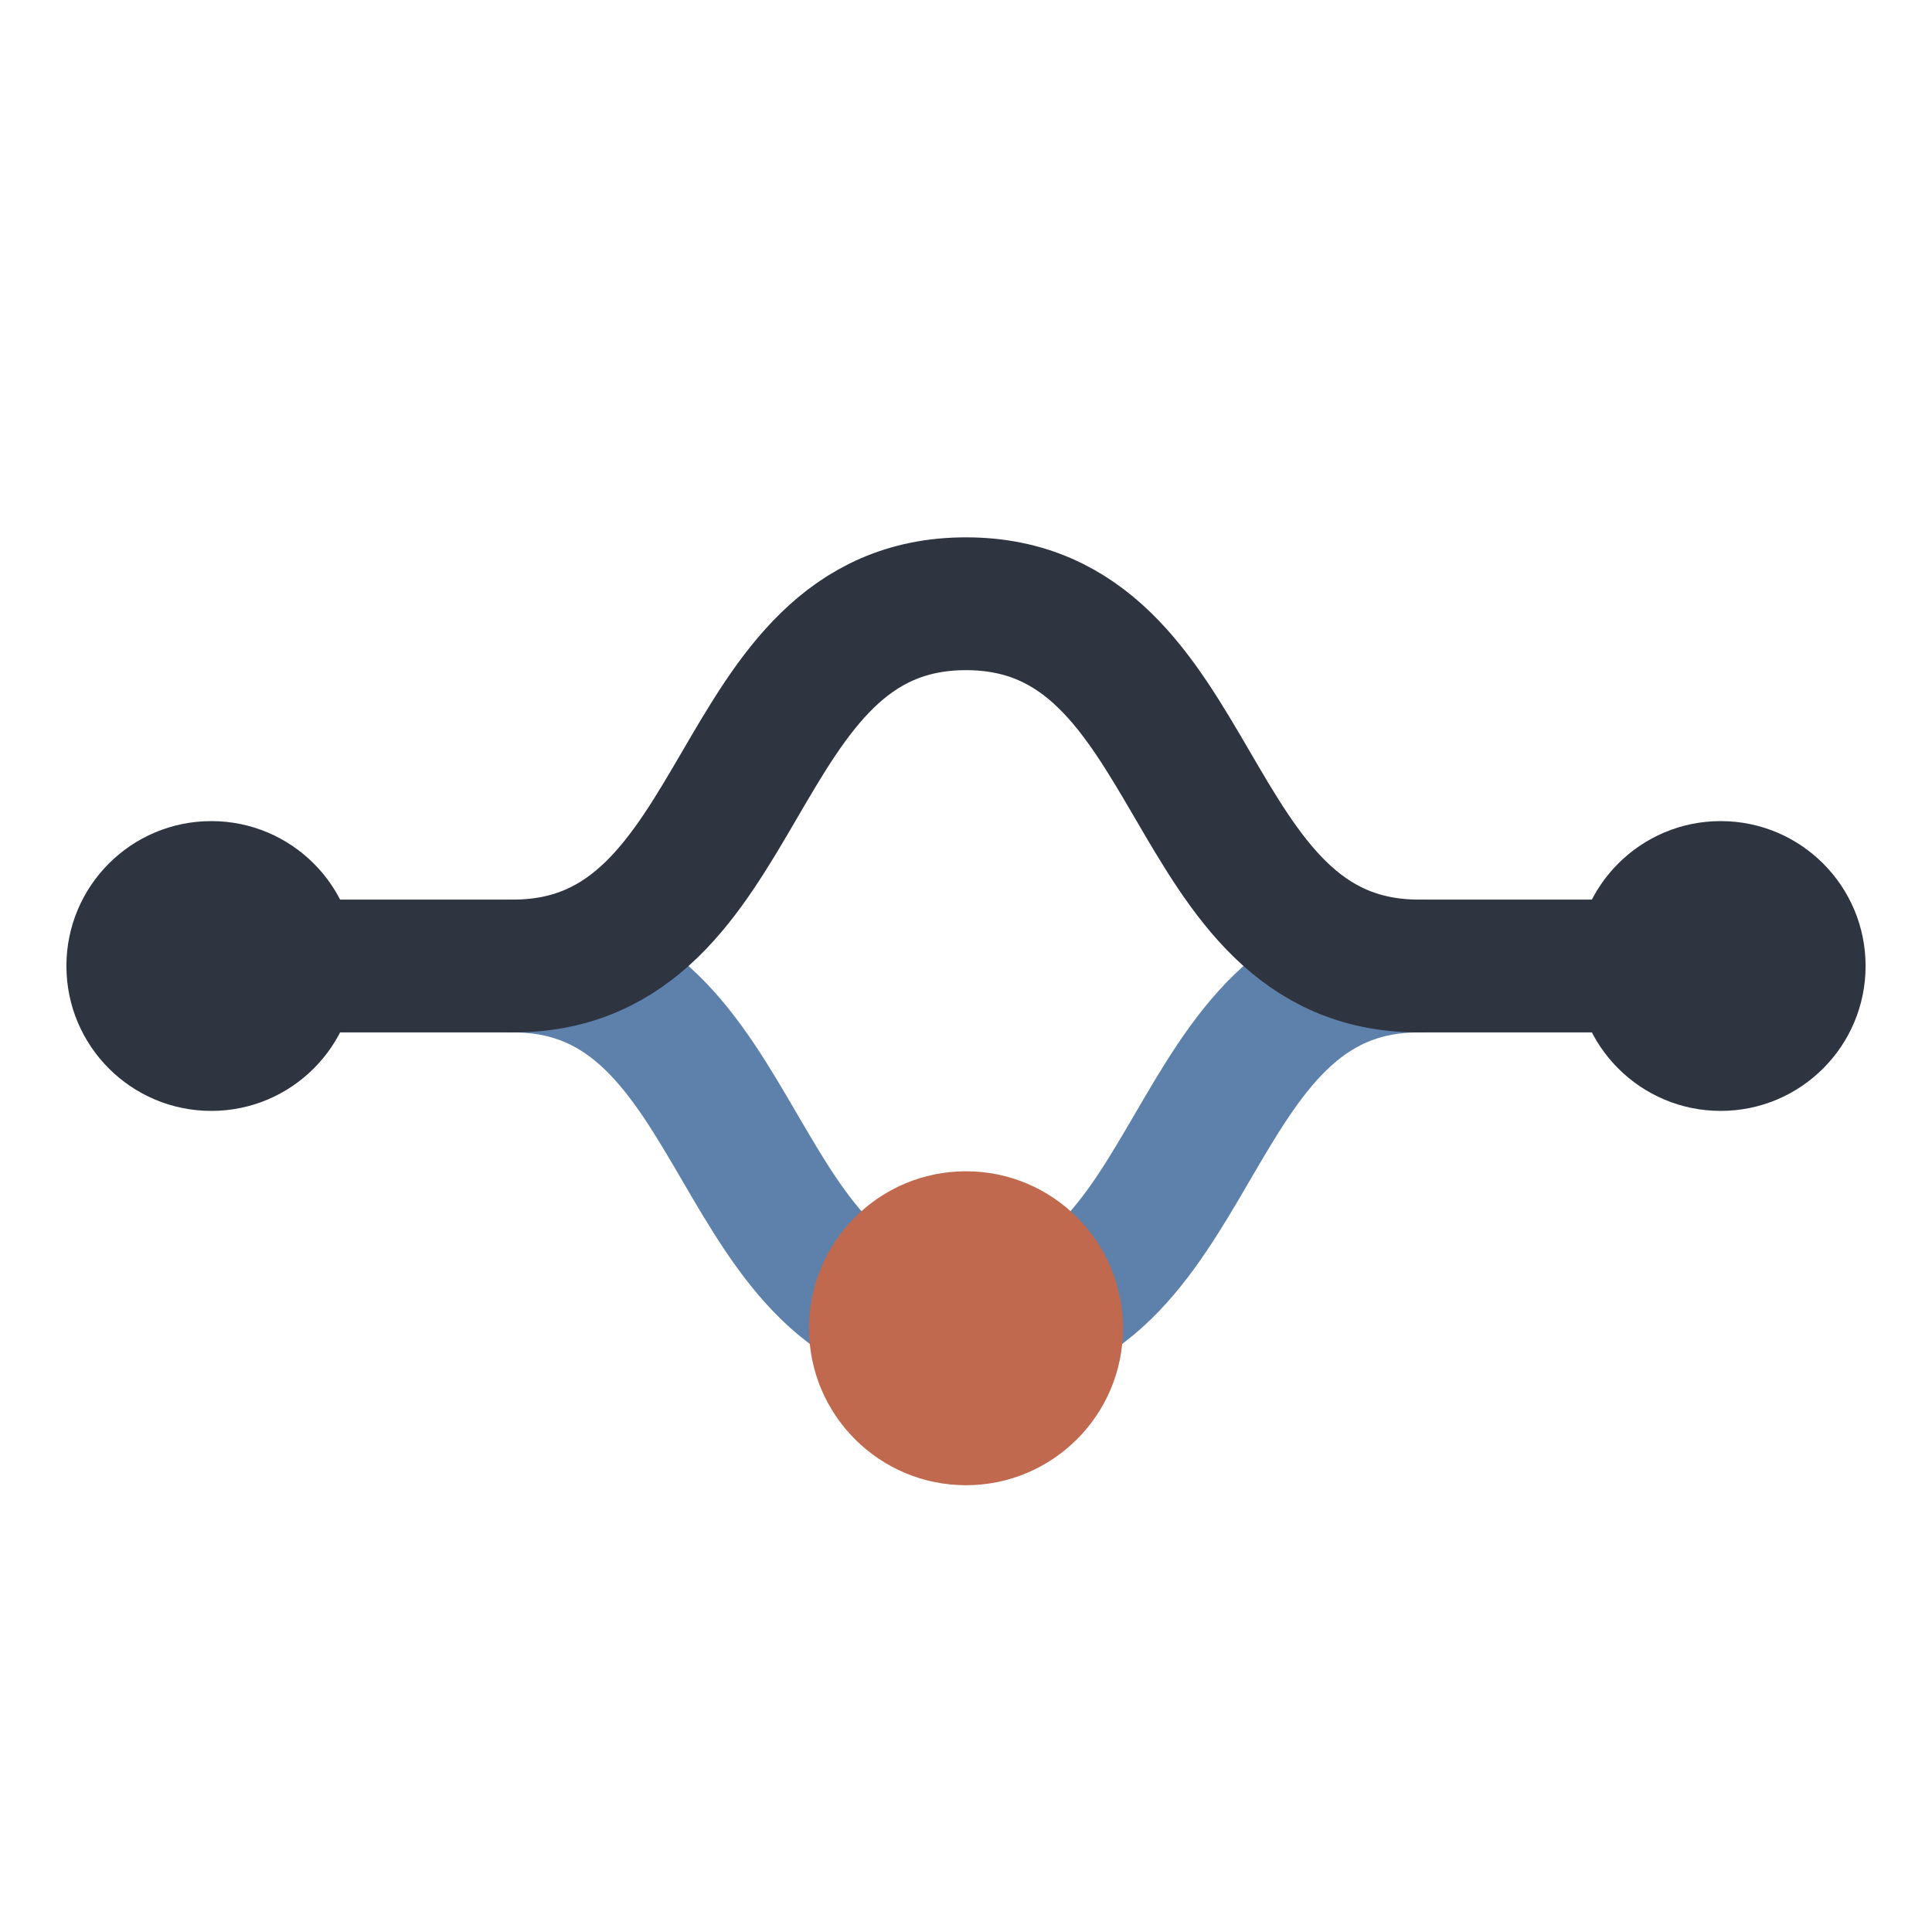
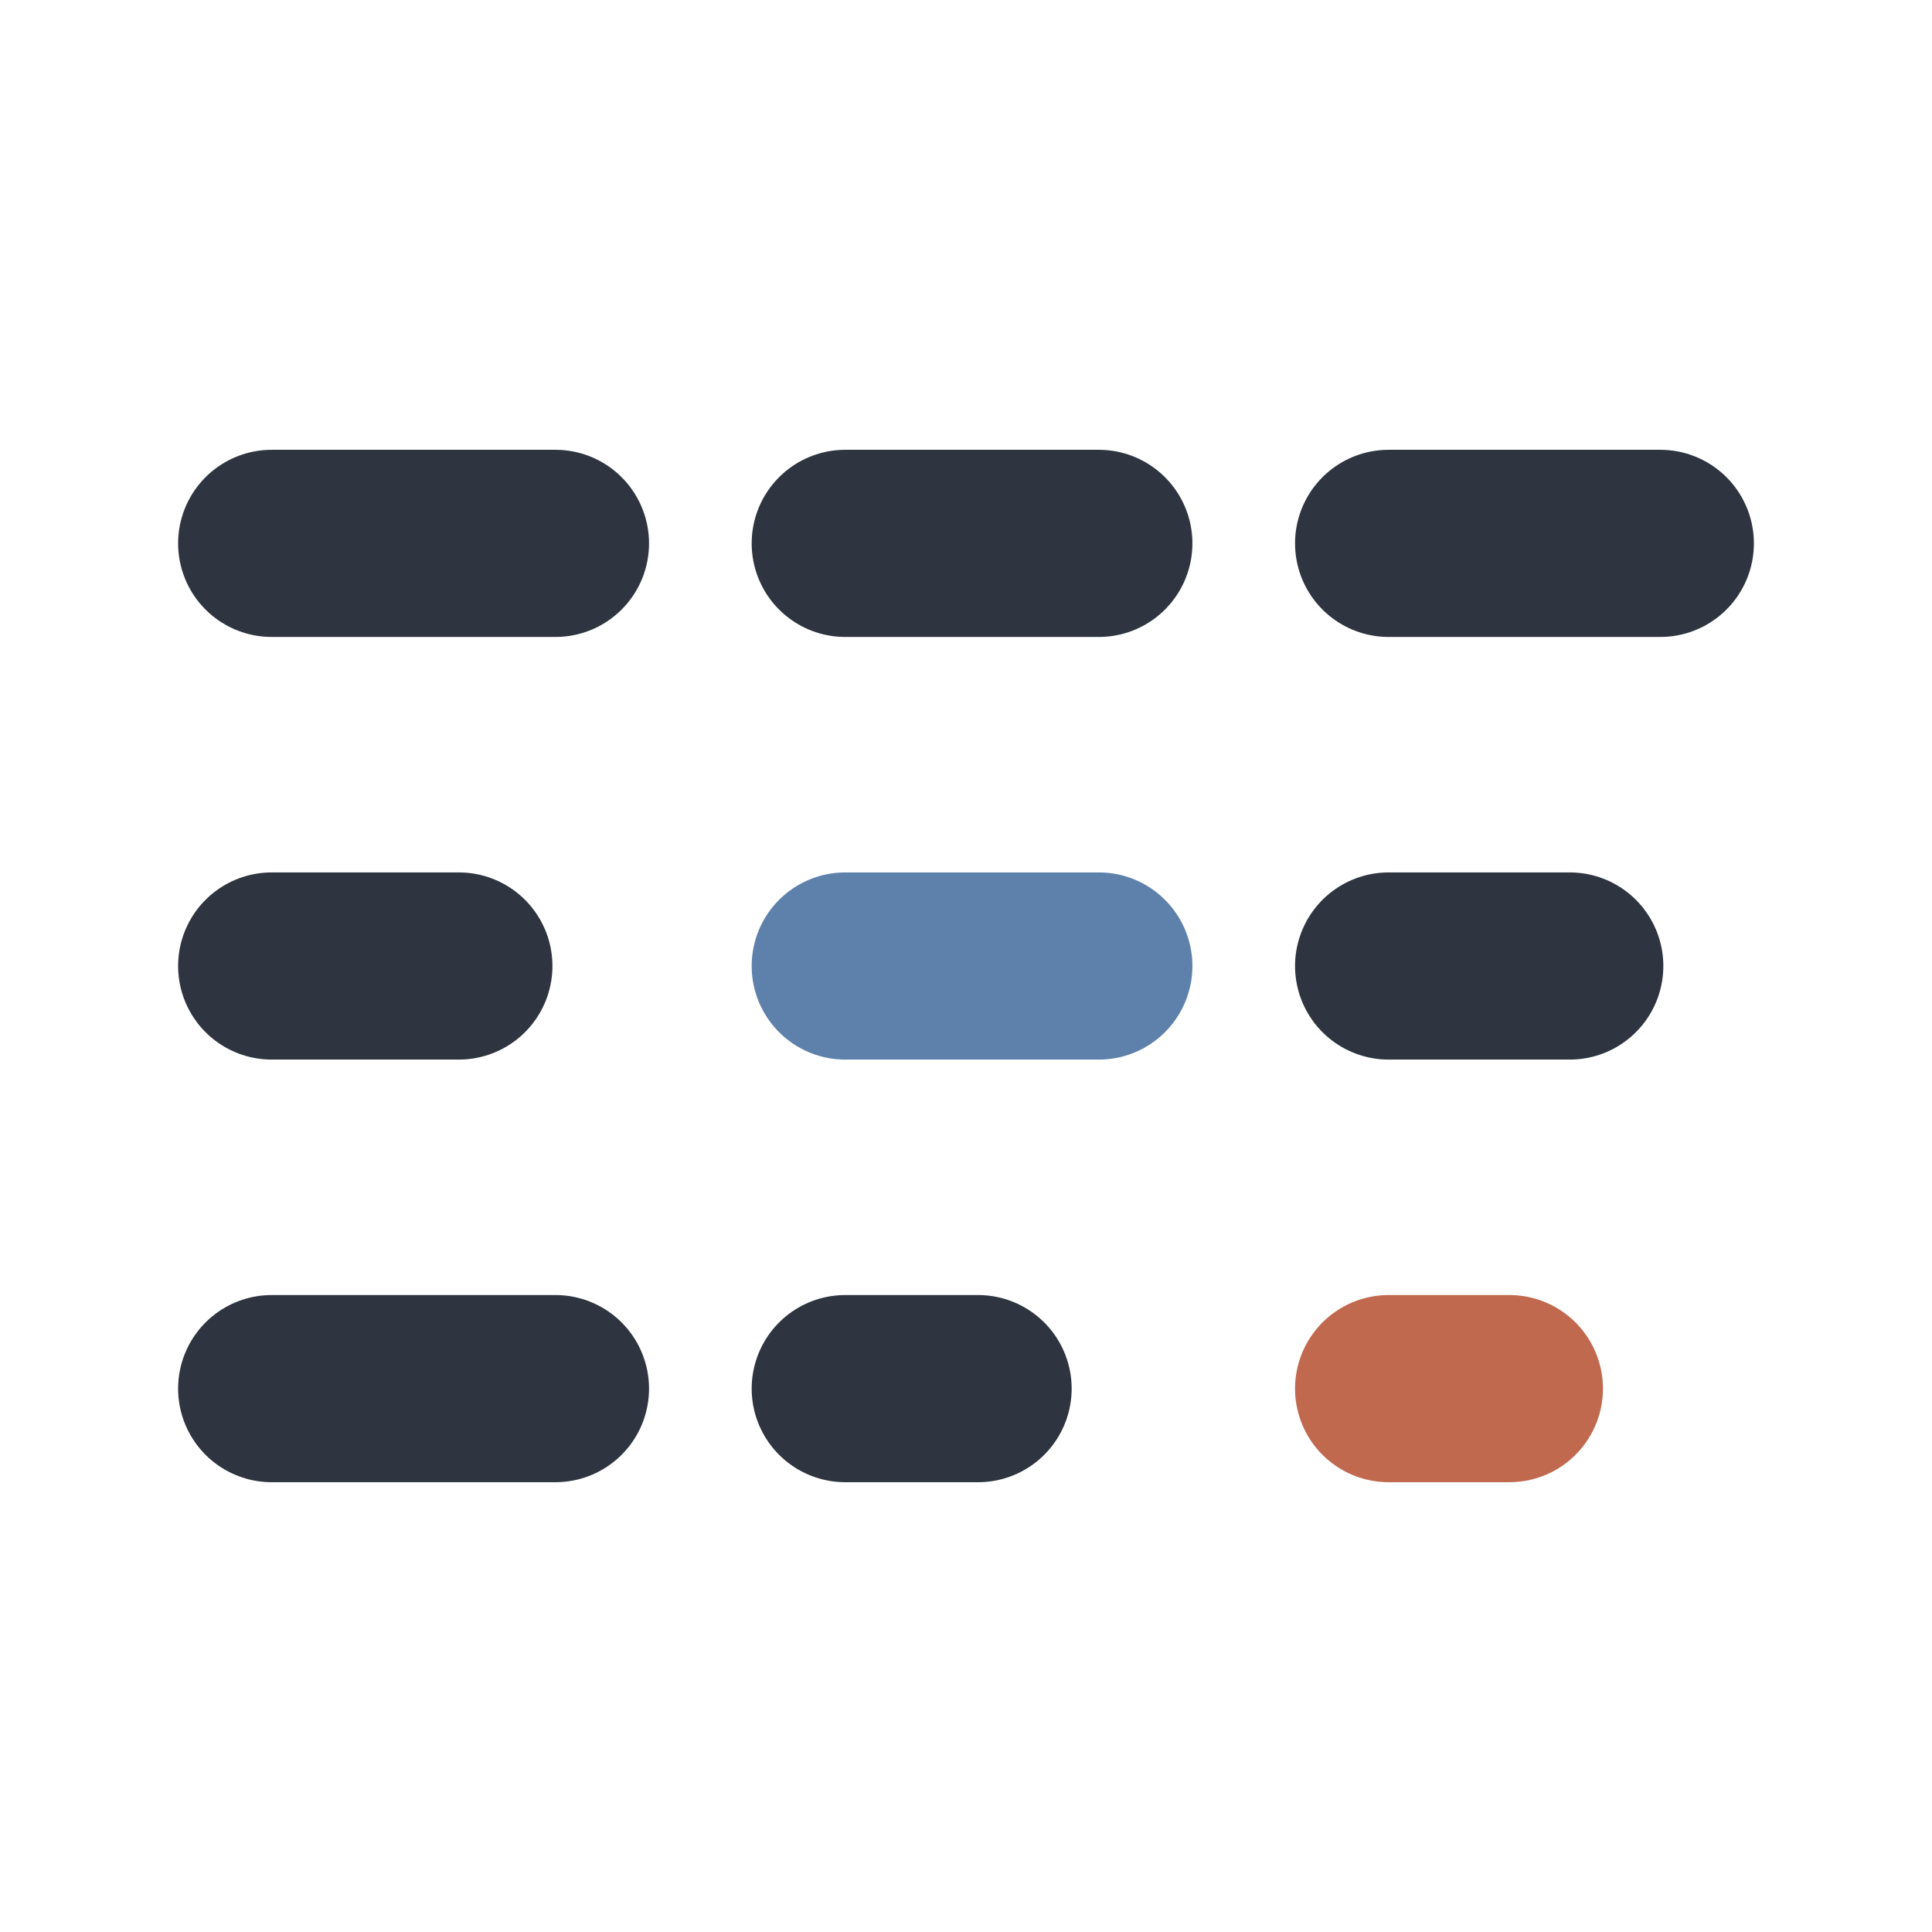
<svg xmlns="http://www.w3.org/2000/svg" viewBox="0 0 32.00 32.00" width="32" height="32" role="img" aria-label="CollationKit">
-   <style>.ink-s{stroke:#2e3440}.ink-f{fill:#2e3440}.acc-s{stroke:#5e81ac}.acc-f{fill:#5e81ac}.teal-s{stroke:#4f8a8b}.yel-f{fill:#c49a3c}.ora-f{fill:#c0694e}.kit-f{fill:#6f8db3}</style>
-   <path class="acc-s" d="M8.5 16C12.5 16 12 22 16 22C20 22 19.5 16 23.5 16" fill="none" stroke-width="2.2" stroke-linecap="round" />
-   <path class="ink-s" d="M3.5 16H8.5C12.5 16 12 10 16 10C20 10 19.5 16 23.5 16H28.5" fill="none" stroke-width="2.2" stroke-linecap="round" stroke-linejoin="round" />
-   <circle class="ink-f" cx="3.5" cy="16" r="2.4" />
-   <circle class="ink-f" cx="28.5" cy="16" r="2.4" />
-   <circle class="ora-f" cx="16" cy="22" r="2.6" />
+   <style>.ink-s{stroke:#2e3440}.ink-f{fill:#2e3440}.acc-s{stroke:#5e81ac}.acc-f{fill:#5e81ac}.teal-s{stroke:#4f8a8b}.yel-f{fill:#c49a3c}.ora-f{fill:#c0694e}.ora-s{stroke:#c0694e}.kit-f{fill:#6f8db3}</style>
+   <g fill="none" stroke-width="3.1" stroke-linecap="round">
+     <path class="ink-s" d="M4.5 9H9.2M14 9H18.2M23 9H27.5" />
+     <path class="ink-s" d="M4.5 16H7.6M23 16H26" />
+     <path class="acc-s" d="M14 16H18.2" />
+     <path class="ink-s" d="M4.5 23H9.2M14 23H16.2" />
+     <path class="ora-s" d="M23 23H25" />
+   </g>
</svg>
